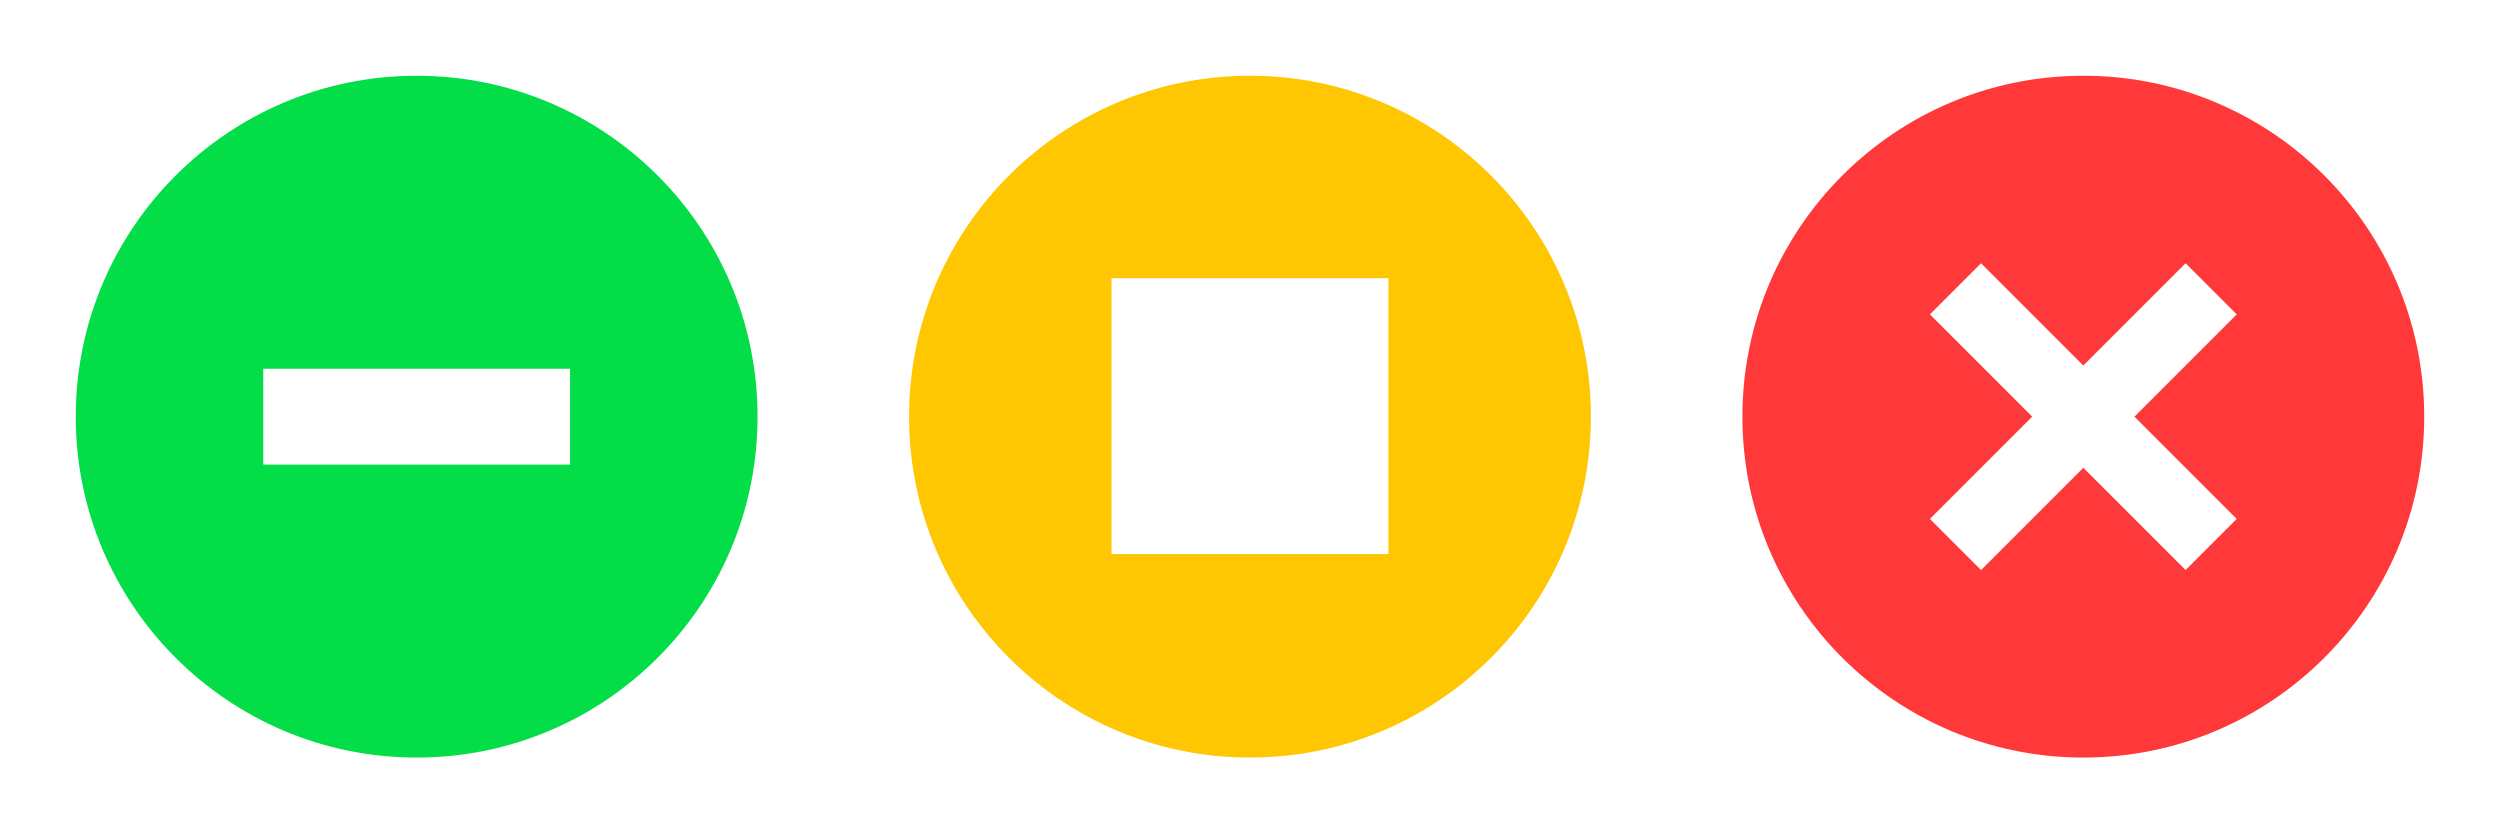
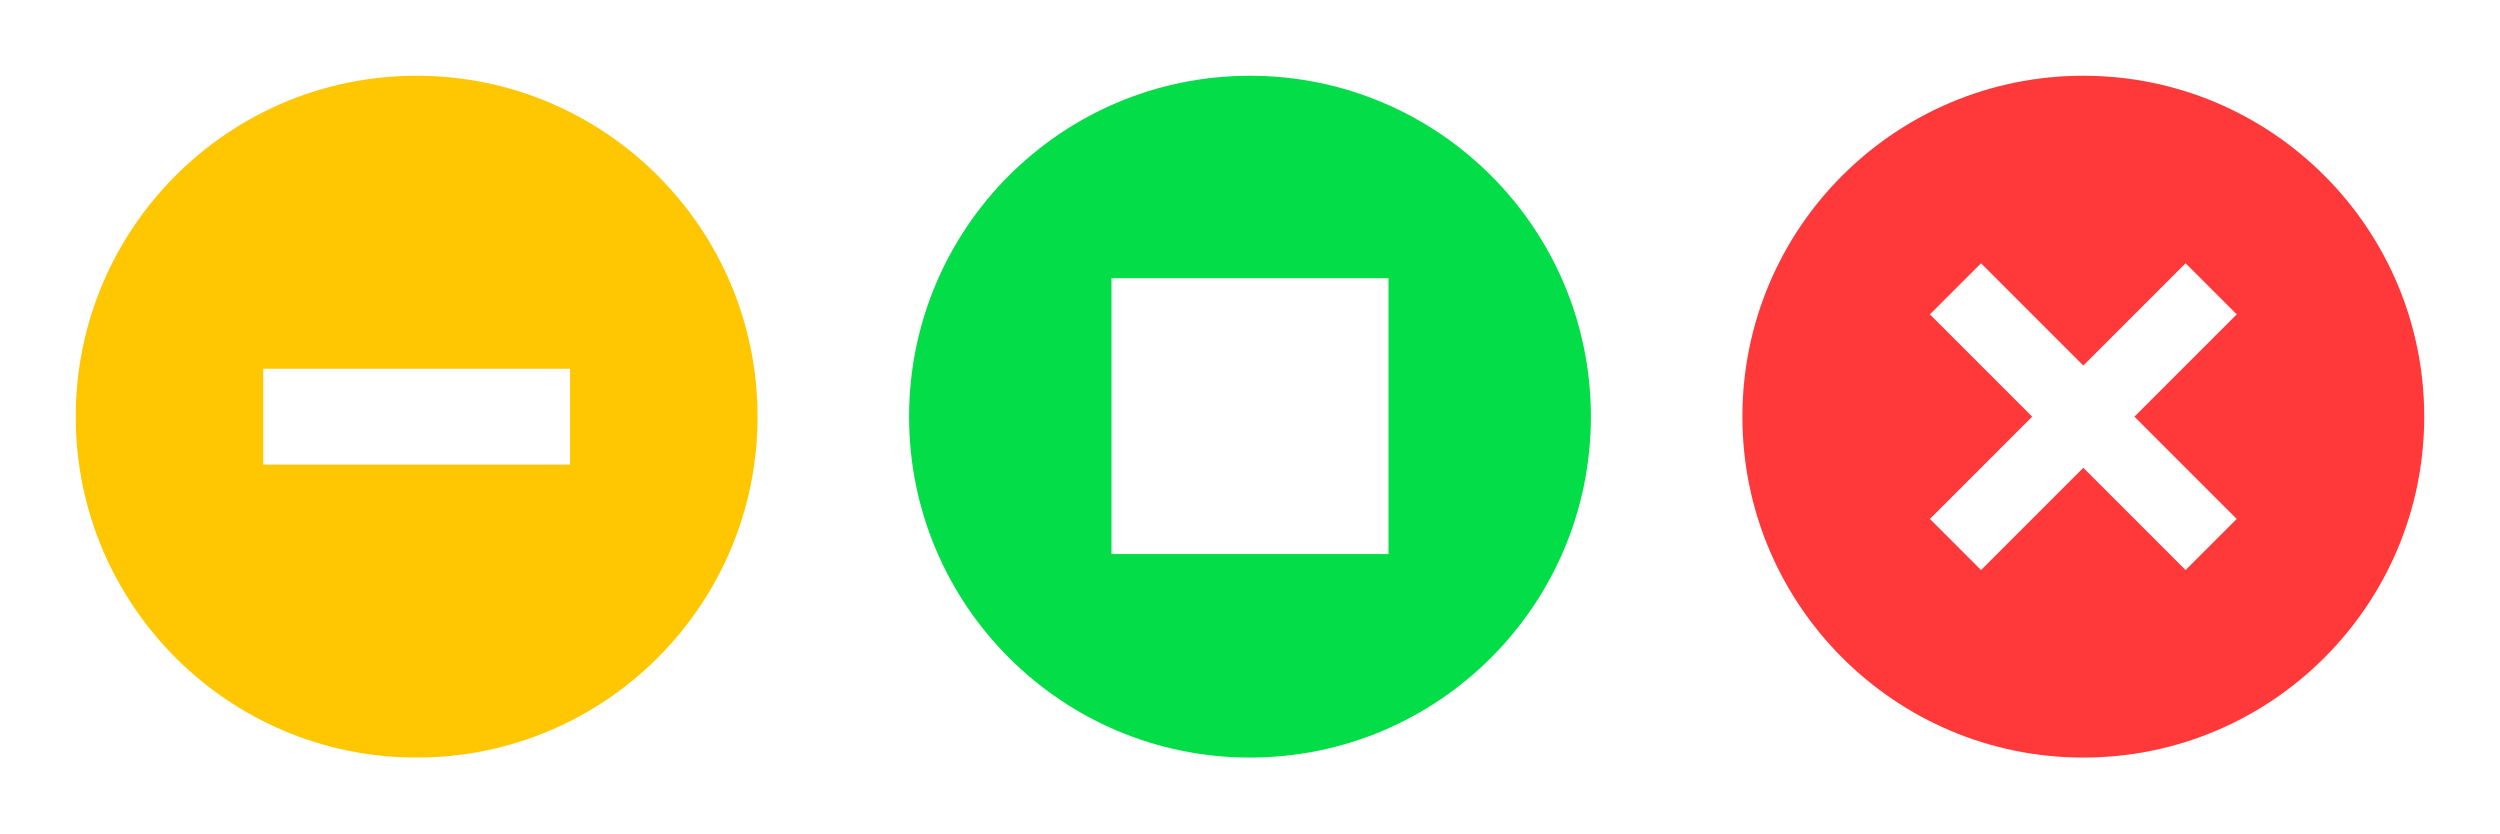
<svg xmlns="http://www.w3.org/2000/svg" width="66" height="22" id="svg3843" version="1.1">
  <defs id="defs3845" />
  <g id="layer1" transform="translate(0,-1030.362)">
    <g id="g3868" transform="translate(4.42857,-16.71422)" style="fill:#88aa00;fill-opacity:1">
      <rect ry="0" y="1047.076" x="-4.429" height="22" width="22" id="rect3751" style="opacity:0;fill:#88aa00;fill-opacity:1;stroke:none" />
-       <path id="path3783" d="m 6.571,1049.076 c -4.971,0 -9,4.029 -9,9 0,4.971 4.029,9 9,9 4.971,0 9,-4.029 9,-9 0,-4.971 -4.029,-9 -9,-9 z m -4.05,7.734 8.1,0 0,2.531 -8.1,0 0,-2.531 z" style="fill:#03de48;fill-opacity:1" />
+       <path id="path3783" d="m 6.571,1049.076 c -4.971,0 -9,4.029 -9,9 0,4.971 4.029,9 9,9 4.971,0 9,-4.029 9,-9 0,-4.971 -4.029,-9 -9,-9 z m -4.05,7.734 8.1,0 0,2.531 -8.1,0 0,-2.531 z" style="fill:#ffc602;fill-opacity:1" />
      <rect style="opacity:0;fill:#88aa00;fill-opacity:1;stroke:none" id="rect3778" width="22" height="22" x="17.571" y="1047.076" ry="0" />
-       <path id="path3785" d="m 28.571,1049.076 c -4.971,0 -9,4.029 -9,9 0,4.971 4.029,9 9,9 4.971,0 9,-4.029 9,-9 0,-4.971 -4.029,-9 -9,-9 z m -3.656,5.344 1.575,0 5.737,0 0,2.587 0,3.122 0,1.575 -5.737,0 -1.575,0 0,-1.575 0,-3.122 0,-2.587 z" style="fill:#ffc602;fill-opacity:1" />
+       <path id="path3785" d="m 28.571,1049.076 c -4.971,0 -9,4.029 -9,9 0,4.971 4.029,9 9,9 4.971,0 9,-4.029 9,-9 0,-4.971 -4.029,-9 -9,-9 z m -3.656,5.344 1.575,0 5.737,0 0,2.587 0,3.122 0,1.575 -5.737,0 -1.575,0 0,-1.575 0,-3.122 0,-2.587 z" style="fill:#03de48;fill-opacity:1" />
      <rect ry="0" y="1047.076" x="39.571" height="22" width="22" id="rect3780" style="opacity:0;fill:#88aa00;fill-opacity:1;stroke:none" />
      <path id="path3787" d="m 50.571,1049.076 c -4.971,0 -9,4.029 -9,9 0,4.971 4.029,9 9,9 4.971,0 9,-4.029 9,-9 0,-4.971 -4.029,-9 -9,-9 z m -2.7,4.95 2.7,2.7 2.7,-2.7 1.35,1.35 -2.7,2.7 2.7,2.7 -1.35,1.35 -2.7,-2.7 -2.7,2.7 -1.35,-1.35 2.7,-2.7 -2.7,-2.7 1.35,-1.35 z" style="fill:#ff383a;fill-opacity:1" />
    </g>
  </g>
</svg>
